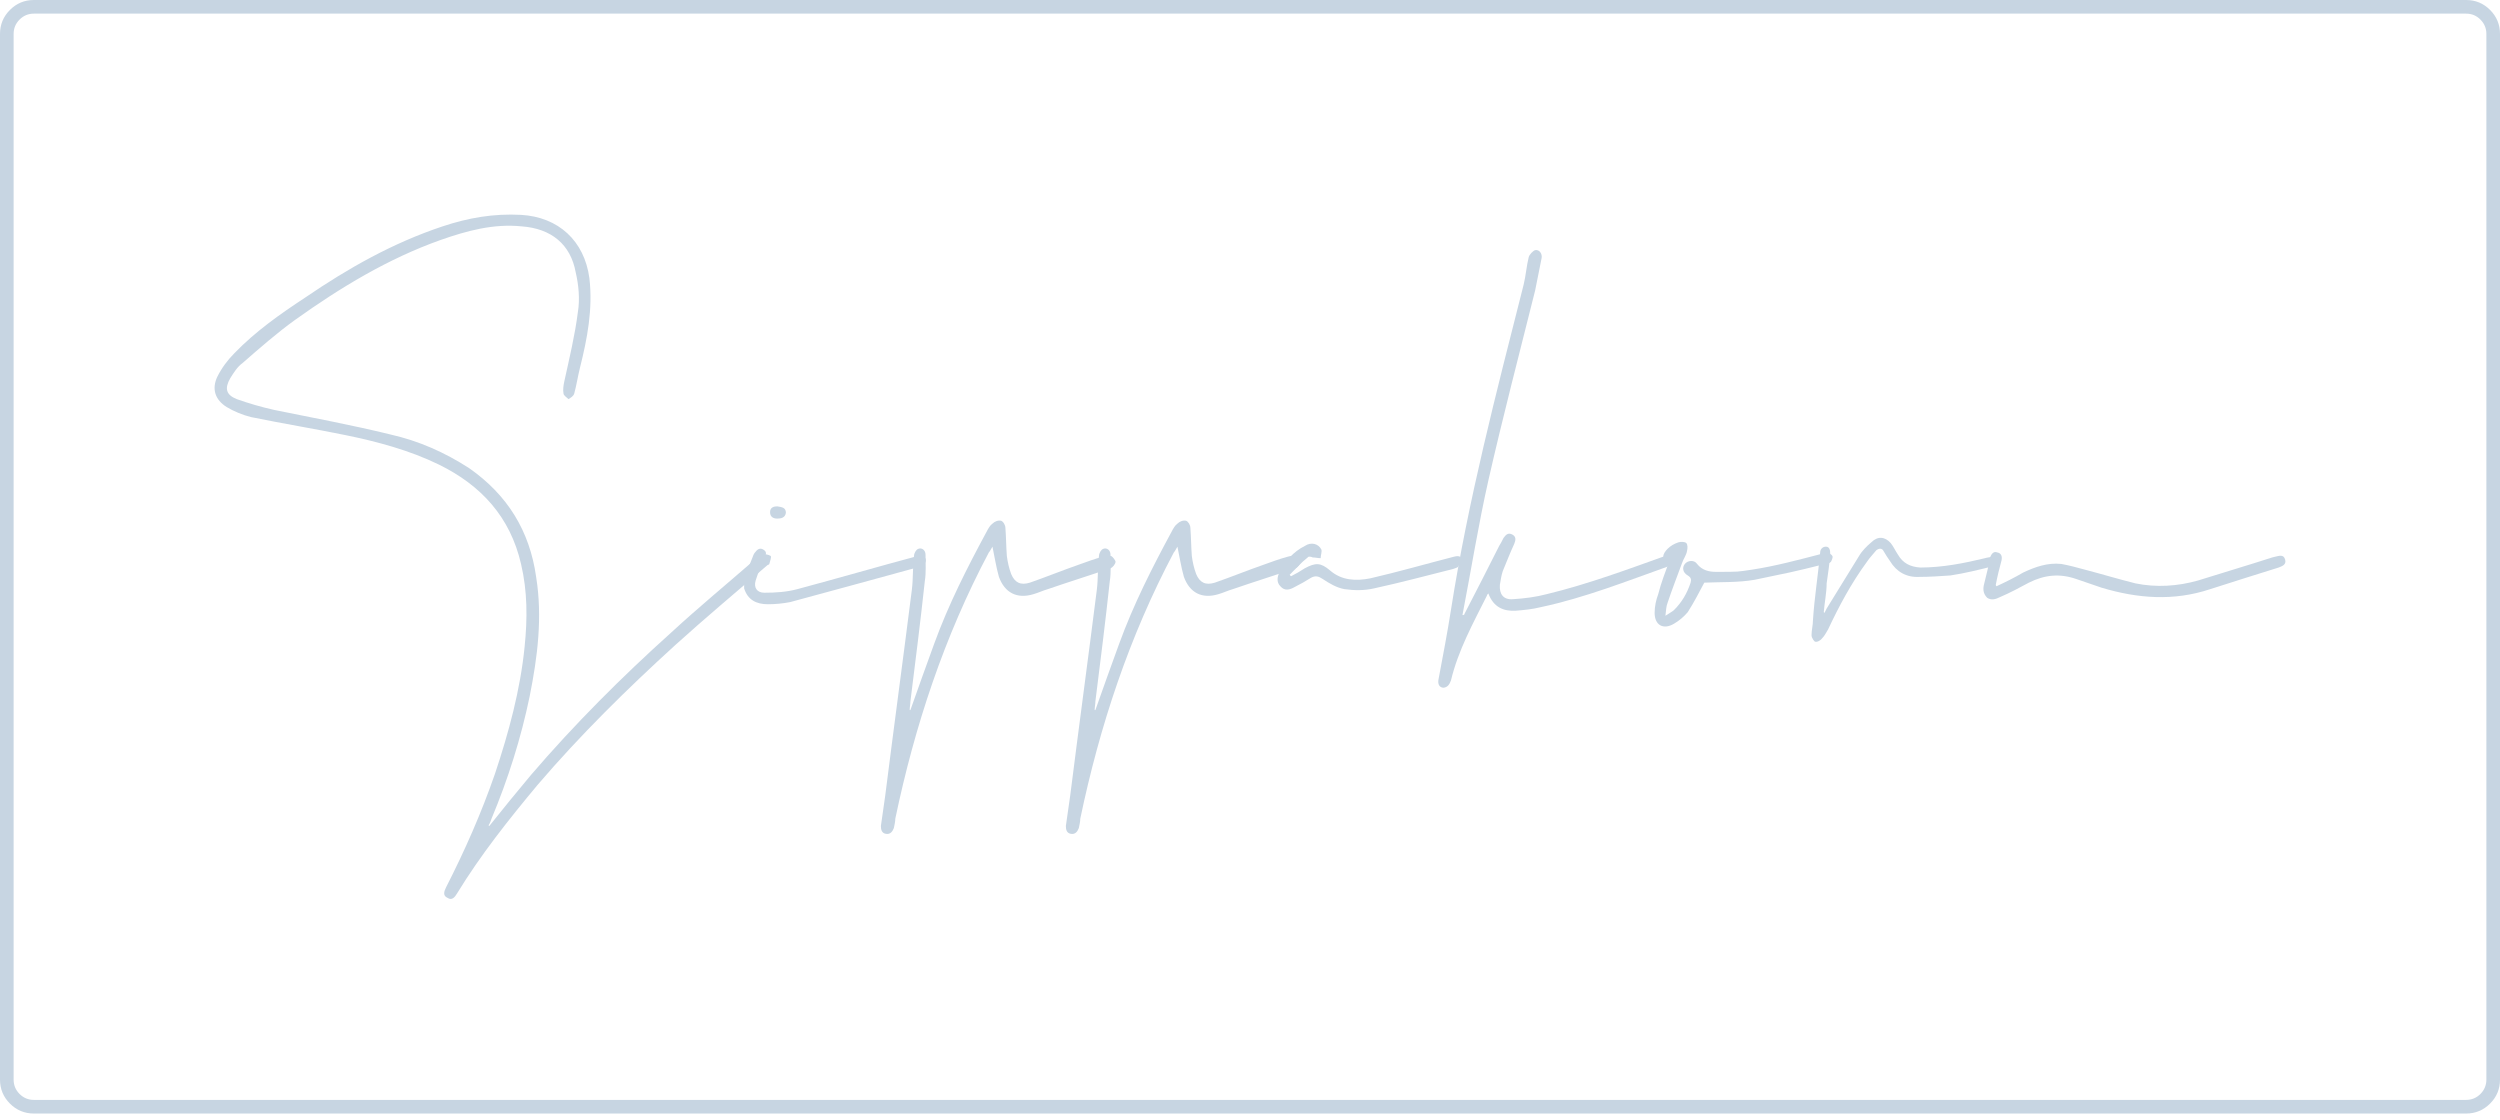
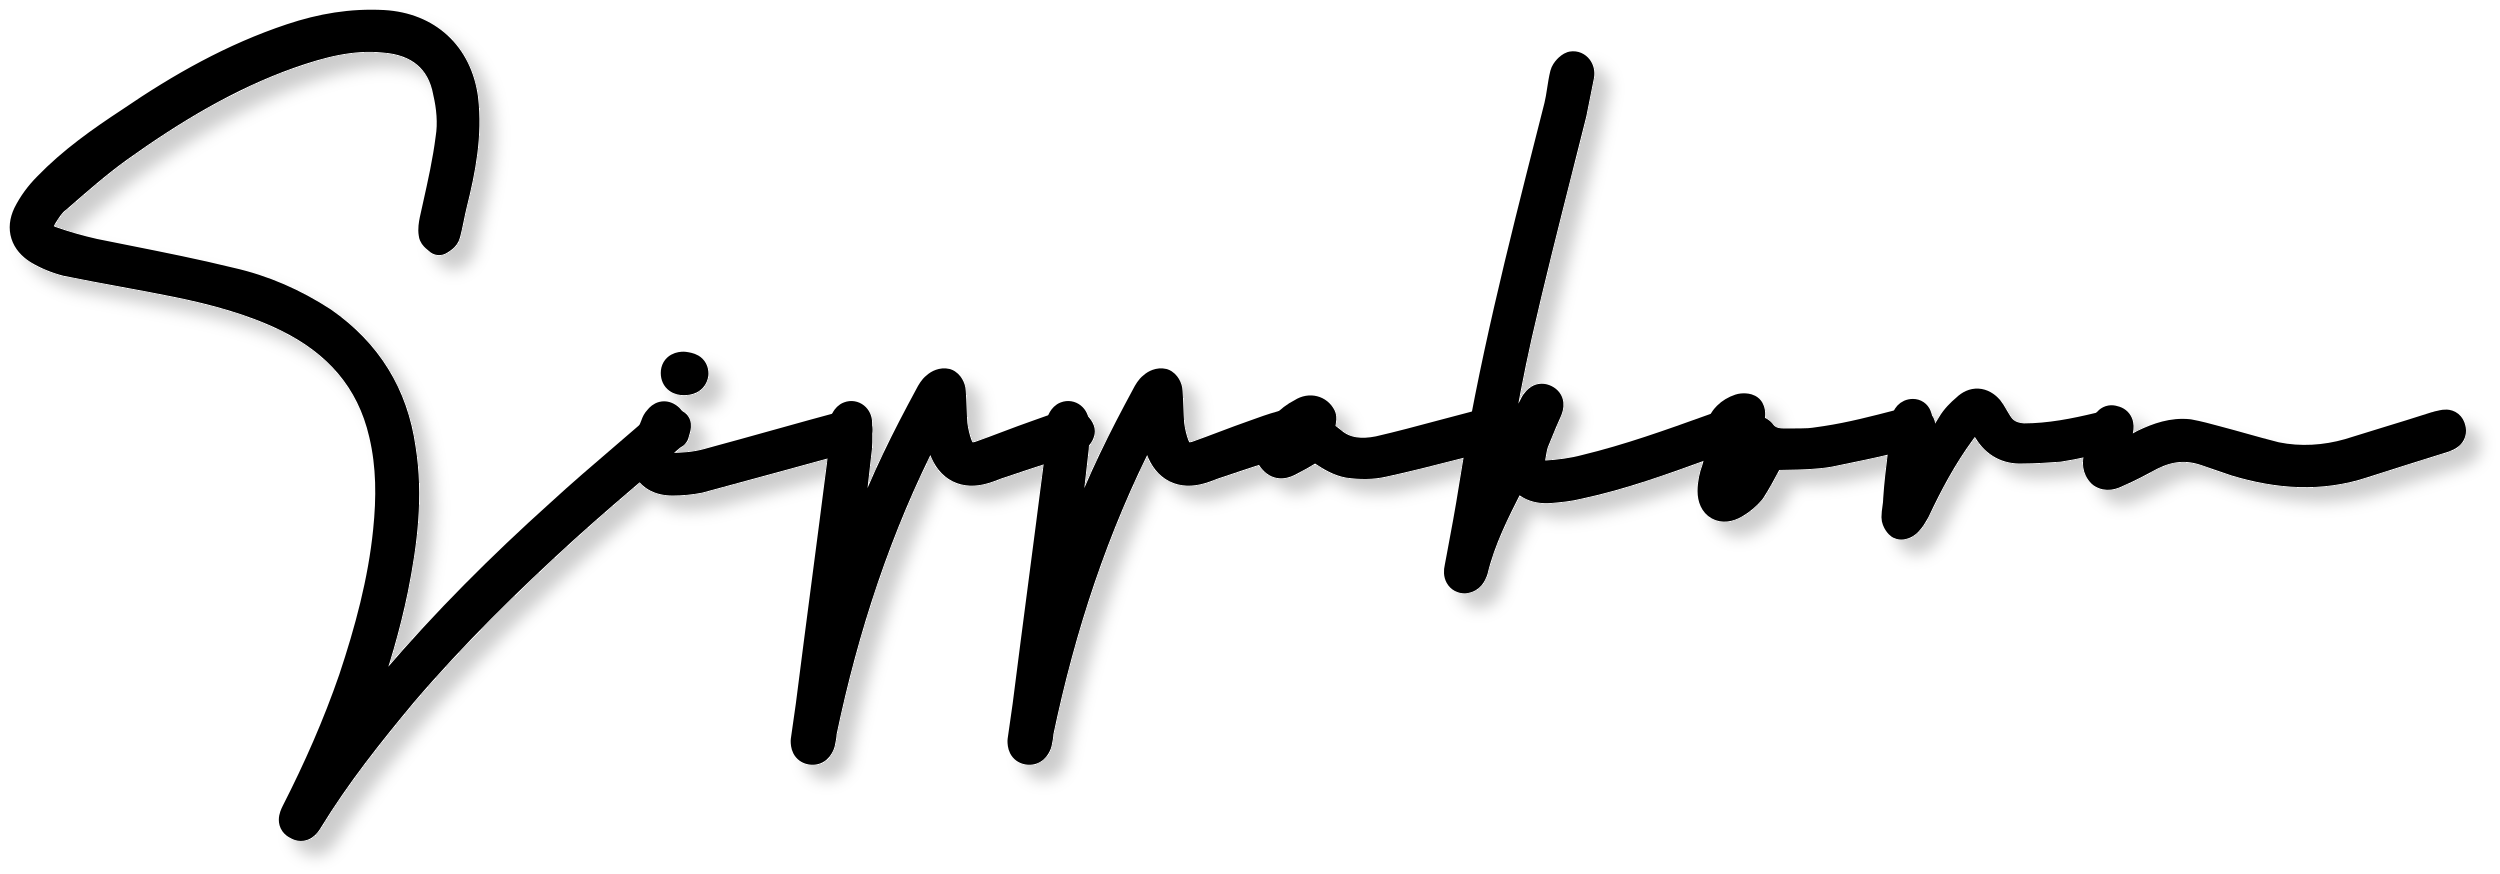
- <svg xmlns="http://www.w3.org/2000/svg" width="420" height="188" viewBox="0 0 420 188" fill="none">
-   <path d="M82.211 138.756C82.211 138.756 82.09 138.756 82.09 138.635C82.332 138.272 82.453 137.909 82.574 137.546C85.355 130.896 87.532 124.004 88.983 116.99C90.313 110.34 91.159 103.689 90.071 96.918C88.983 89.179 85.234 83.133 78.826 78.659C74.714 75.999 70.361 74.064 65.525 72.976C59.116 71.404 52.586 70.195 46.057 68.865C43.88 68.381 41.825 67.777 39.769 67.051C37.955 66.326 37.713 65.237 38.681 63.545C39.285 62.577 39.89 61.61 40.736 61.005C43.638 58.466 46.54 55.927 49.563 53.75C57.181 48.309 65.162 43.472 73.989 40.328C78.463 38.756 82.937 37.547 87.653 38.031C92.61 38.394 95.875 41.054 96.721 45.77C97.205 47.825 97.447 50.244 97.084 52.42C96.6 56.29 95.633 60.28 94.787 64.149C94.666 64.754 94.545 65.479 94.666 66.084C94.666 66.447 95.27 66.809 95.512 67.051C95.875 66.809 96.359 66.568 96.48 66.084C96.842 64.754 97.084 63.182 97.447 61.731C98.656 56.894 99.623 51.937 99.019 46.737C98.172 40.449 93.819 36.459 87.532 36.096C82.937 35.854 78.705 36.58 74.352 38.031C66.008 40.812 58.511 45.044 51.256 50.002C47.024 52.783 42.913 55.685 39.406 59.312C38.197 60.522 37.23 61.852 36.504 63.303C35.537 65.358 36.142 67.172 38.076 68.381C39.285 69.107 40.736 69.712 42.187 70.074C47.508 71.162 52.707 72.009 58.028 73.097C63.348 74.185 68.789 75.636 73.747 78.055C80.881 81.561 85.718 86.882 87.532 94.742C88.62 99.336 88.62 103.931 88.136 108.647C87.411 115.902 85.476 123.036 83.178 129.929C80.881 136.579 78.1 142.867 74.956 149.034C74.593 149.759 74.352 150.485 75.198 150.847C75.924 151.331 76.407 150.727 76.77 150.122C80.76 143.592 85.476 137.667 90.313 131.863C97.447 123.52 105.307 115.781 113.408 108.405C118.487 103.81 123.686 99.457 128.886 94.983C129.006 94.862 129.248 94.862 129.248 94.742C129.369 94.258 129.611 93.653 129.49 93.411C129.127 93.169 128.523 93.049 128.16 93.169C127.676 93.169 127.314 93.532 126.951 93.895C122.235 98.006 117.398 101.997 112.803 106.229C104.46 113.726 96.48 121.706 89.225 130.17C86.806 133.072 84.509 135.854 82.211 138.756Z" fill="#C7D5E2" />
-   <path d="M125.016 97.16C125.016 97.764 125.016 98.248 125.016 98.853C125.621 100.787 127.072 101.513 129.006 101.513C130.216 101.513 131.546 101.392 132.755 101.15C139.889 99.215 147.023 97.281 154.037 95.346C154.399 95.346 154.641 95.104 154.883 94.983C155.488 94.741 155.729 94.137 155.367 93.653C155.246 93.411 154.52 93.29 154.157 93.411C147.386 95.225 140.736 97.16 133.964 98.974C132.15 99.457 130.337 99.578 128.402 99.578C127.193 99.578 126.588 98.732 126.951 97.523C127.314 96.313 127.918 94.983 128.402 93.895C128.644 93.29 128.886 92.807 128.402 92.444C127.797 91.96 127.314 92.202 126.951 92.686C126.709 92.928 126.588 93.169 126.467 93.532C125.984 94.741 125.5 95.951 125.016 97.16ZM130.578 85.068C130.095 85.068 129.369 85.189 129.369 86.035C129.369 86.882 129.974 87.124 130.578 87.124C131.183 87.124 131.909 87.003 132.029 86.156C132.029 85.31 131.425 85.189 130.578 85.068Z" fill="#C7D5E2" />
-   <path d="M152.948 119.288H152.827C152.827 118.804 152.948 118.32 152.948 117.837C153.795 111.065 154.641 104.415 155.367 97.644C155.608 96.192 155.488 94.621 155.488 93.169C155.488 92.444 154.883 91.96 154.278 92.202C153.916 92.323 153.553 92.928 153.553 93.411C153.311 95.225 153.432 97.16 153.19 99.094C151.739 110.582 150.167 122.19 148.716 133.677C148.474 135.37 148.232 137.063 147.991 138.756C147.991 139.36 148.112 139.965 148.837 140.086C149.563 140.207 149.925 139.723 150.167 139.118C150.288 138.514 150.409 138.03 150.409 137.546C153.674 121.948 158.631 106.954 166.128 92.807C166.37 92.565 166.491 92.202 166.733 91.84C167.096 93.532 167.338 95.225 167.821 96.918C168.789 99.578 170.844 100.666 173.625 99.82C174.472 99.578 175.197 99.215 176.044 98.974C179.55 97.764 183.057 96.676 186.563 95.467C186.926 95.346 187.41 94.742 187.41 94.379C187.41 94.137 186.926 93.532 186.684 93.411C186.201 93.29 185.717 93.411 185.233 93.532C183.903 93.895 182.573 94.379 181.243 94.862C178.462 95.83 175.802 96.918 173.021 97.885C171.449 98.369 170.481 97.885 169.877 96.434C169.514 95.467 169.272 94.379 169.151 93.411C169.03 91.84 169.03 90.267 168.909 88.696C168.909 88.212 168.547 87.607 168.184 87.486C167.7 87.365 167.096 87.607 166.733 87.97C166.37 88.212 166.007 88.817 165.766 89.3C162.501 95.346 159.357 101.513 156.939 108.163C155.608 111.791 154.278 115.539 152.948 119.288Z" fill="#C7D5E2" />
-   <path d="M184.024 119.288H183.903C183.903 118.804 184.024 118.32 184.024 117.837C184.871 111.065 185.717 104.415 186.443 97.644C186.684 96.192 186.563 94.621 186.563 93.169C186.563 92.444 185.959 91.96 185.354 92.202C184.992 92.323 184.629 92.928 184.629 93.411C184.387 95.225 184.508 97.16 184.266 99.094C182.815 110.582 181.243 122.19 179.792 133.677C179.55 135.37 179.308 137.063 179.067 138.756C179.067 139.36 179.187 139.965 179.913 140.086C180.639 140.207 181.001 139.723 181.243 139.118C181.364 138.514 181.485 138.03 181.485 137.546C184.75 121.948 189.707 106.954 197.204 92.807C197.446 92.565 197.567 92.202 197.809 91.84C198.172 93.532 198.413 95.225 198.897 96.918C199.864 99.578 201.92 100.666 204.701 99.82C205.548 99.578 206.273 99.215 207.12 98.974C210.626 97.764 214.133 96.676 217.639 95.467C218.002 95.346 218.486 94.742 218.486 94.379C218.486 94.137 218.002 93.532 217.76 93.411C217.277 93.29 216.793 93.411 216.309 93.532C214.979 93.895 213.649 94.379 212.319 94.862C209.538 95.83 206.878 96.918 204.097 97.885C202.525 98.369 201.557 97.885 200.953 96.434C200.59 95.467 200.348 94.379 200.227 93.411C200.106 91.84 200.106 90.267 199.985 88.696C199.985 88.212 199.623 87.607 199.26 87.486C198.776 87.365 198.172 87.607 197.809 87.97C197.446 88.212 197.083 88.817 196.842 89.3C193.577 95.346 190.433 101.513 188.015 108.163C186.684 111.791 185.354 115.539 184.024 119.288Z" fill="#C7D5E2" />
-   <path d="M216.914 96.797C216.793 96.797 216.793 96.676 216.672 96.555C217.639 95.588 218.607 94.5 219.695 93.653C219.816 93.411 220.3 93.532 220.541 93.653C221.025 93.653 221.388 93.774 221.872 93.774C221.872 93.29 222.113 92.686 221.992 92.323C221.509 91.356 220.3 90.993 219.211 91.719C217.277 92.686 215.947 94.258 214.979 96.072C214.616 96.797 214.375 97.764 215.1 98.49C215.826 99.336 216.672 99.094 217.519 98.611C218.486 98.127 219.332 97.644 220.3 97.039C221.025 96.676 221.509 96.797 222.234 97.281C223.323 98.006 224.532 98.732 225.862 98.974C227.555 99.216 229.248 99.216 230.819 98.853C235.293 97.885 239.767 96.676 244.12 95.588C244.483 95.467 244.846 95.346 244.967 95.225C245.209 94.742 245.571 94.258 245.571 93.895C245.33 93.29 244.725 93.411 244.241 93.532C239.526 94.742 234.931 96.072 230.215 97.16C227.797 97.644 225.378 97.523 223.443 95.83C221.872 94.5 221.025 94.5 219.211 95.467C218.486 95.951 217.639 96.434 216.914 96.797Z" fill="#C7D5E2" />
-   <path d="M245.813 103.327H245.692C247.143 95.83 248.353 88.212 250.045 80.715C252.464 70.074 255.245 59.433 257.905 48.793C258.268 46.979 258.631 45.165 258.993 43.351C259.114 42.626 258.631 41.9 257.905 42.021C257.542 42.142 256.938 42.747 256.817 43.23C256.454 44.681 256.333 46.374 255.97 47.825C251.376 65.963 246.66 83.98 243.758 102.48C243.153 106.35 242.428 110.098 241.702 113.967C241.46 114.935 241.823 115.539 242.548 115.539C243.274 115.418 243.516 114.935 243.758 114.33C244.967 109.252 247.506 104.657 249.804 100.062C249.804 99.941 249.924 99.82 250.045 99.699C250.892 101.997 252.585 102.722 254.64 102.601C256.091 102.48 257.421 102.359 258.872 101.997C266.248 100.425 273.262 97.644 280.396 95.104C280.759 94.983 281.121 94.862 281.242 94.621C281.484 94.258 281.484 93.774 281.605 93.411C281.242 93.29 280.638 93.049 280.396 93.169C273.624 95.588 266.853 98.127 259.84 99.82C258.026 100.304 256.091 100.546 254.157 100.666C252.585 100.787 251.859 99.82 251.98 98.248C252.101 97.523 252.222 96.676 252.464 95.951C253.068 94.5 253.673 92.928 254.398 91.356C254.64 90.751 254.761 90.147 254.036 89.784C253.31 89.421 252.947 89.905 252.585 90.388C252.343 90.872 252.101 91.356 251.859 91.719C249.924 95.588 247.99 99.336 246.055 103.085C246.055 103.206 245.934 103.327 245.813 103.327Z" fill="#C7D5E2" />
-   <path d="M286.321 97.885C289.102 97.764 292.004 97.885 294.785 97.402C300.589 96.192 300.831 96.192 306.635 94.741C306.998 94.741 307.361 94.621 307.602 94.379C307.723 94.137 307.965 93.653 307.844 93.411C307.723 93.169 307.361 92.928 306.998 92.928C306.756 92.807 306.393 92.928 306.03 93.049C302.282 94.016 298.292 95.104 294.301 95.709C291.762 96.072 292.367 96.072 288.255 96.072C287.167 96.072 285.958 95.83 285.112 94.742C284.628 94.016 283.54 94.137 283.056 94.742C282.572 95.346 282.693 96.192 283.54 96.676C284.144 97.039 284.144 97.402 284.023 97.885C283.419 99.699 282.572 101.15 281.242 102.48C281 102.722 280.517 102.964 279.791 103.448C279.912 102.48 279.912 101.876 280.154 101.271C280.88 99.094 281.726 96.918 282.572 94.621C282.814 93.895 283.298 93.29 283.419 92.565C283.54 92.081 283.54 91.477 283.298 91.235C283.056 90.993 282.331 90.993 281.968 91.114C281.242 91.356 280.638 91.719 280.154 92.202C279.791 92.565 279.428 93.049 279.428 93.532C279.428 93.774 280.033 94.016 280.396 94.379C279.791 96.072 279.066 97.885 278.582 99.82C278.219 100.787 277.977 101.876 277.977 102.964C277.977 105.019 279.428 105.866 281.242 104.778C282.089 104.294 282.935 103.568 283.54 102.843C284.628 101.15 285.474 99.457 286.321 97.885Z" fill="#C7D5E2" />
-   <path d="M306.514 102.964C306.514 102.964 306.514 102.964 306.393 102.843C306.514 101.271 306.877 99.578 306.877 98.006C307.119 96.313 307.361 94.741 307.481 93.049C307.481 92.444 307.361 91.839 306.756 91.839C306.151 91.839 305.789 92.323 305.789 92.807C305.426 96.676 304.821 100.425 304.579 104.173C304.579 105.019 304.338 105.866 304.338 106.712C304.338 107.196 304.821 107.801 304.942 107.801C305.305 107.922 305.91 107.559 306.151 107.196C306.514 106.833 306.756 106.35 307.119 105.745C308.932 101.876 310.988 98.006 313.648 94.379C314.132 93.653 314.737 93.049 315.22 92.444C315.704 92.081 316.188 92.081 316.429 92.565C316.792 93.169 317.155 93.774 317.518 94.258C318.606 96.072 320.299 97.039 322.475 96.918C324.168 96.918 325.982 96.797 327.675 96.676C330.093 96.313 332.511 95.709 334.93 95.104C335.534 94.983 335.897 94.741 335.776 94.137C335.655 93.411 335.172 93.411 334.567 93.532C334.204 93.653 333.842 93.653 333.479 93.774C329.972 94.621 326.345 95.346 322.596 95.346C320.903 95.225 319.694 94.621 318.848 93.169C318.364 92.444 318.122 91.839 317.639 91.235C316.671 90.147 315.462 90.026 314.374 91.114C313.648 91.719 312.802 92.565 312.318 93.411C310.504 96.313 308.691 99.336 306.877 102.238C306.756 102.48 306.635 102.722 306.514 102.964Z" fill="#C7D5E2" />
-   <path d="M335.414 98.49C335.414 98.49 335.293 98.369 335.293 98.248C335.534 96.918 335.897 95.467 336.26 94.137C336.381 93.532 336.26 92.928 335.534 92.807C334.93 92.565 334.567 93.049 334.325 93.653C334.083 95.104 333.721 96.555 333.358 98.006C333.116 98.853 333.116 99.699 333.842 100.425C334.567 100.908 335.293 100.666 336.018 100.304C337.711 99.578 339.283 98.732 340.855 97.885C343.515 96.555 346.054 96.313 348.835 97.281C350.286 97.764 351.617 98.248 353.068 98.732C359.113 100.546 365.159 101.029 371.326 98.974C375.075 97.764 378.944 96.555 382.813 95.346C383.418 95.104 384.143 94.862 383.902 94.016C383.66 93.049 382.813 93.411 382.209 93.532C382.088 93.532 381.846 93.653 381.725 93.653C377.614 94.983 373.503 96.192 369.271 97.523C365.885 98.49 362.257 98.732 358.751 98.006C355.849 97.281 353.068 96.434 350.286 95.709C348.956 95.346 347.626 94.983 346.296 94.742C343.999 94.5 341.943 95.225 339.887 96.192C338.436 97.039 336.985 97.764 335.414 98.49Z" fill="#C7D5E2" />
-   <path fill-rule="evenodd" clip-rule="evenodd" d="M0 181.373C0 182.947 0.557 184.291 1.669 185.404C2.783 186.517 4.126 187.074 5.7 187.074H414.299C415.873 187.074 417.217 186.517 418.33 185.404C419.443 184.291 420 182.947 420 181.373V5.701C420 4.127 419.443 2.783 418.33 1.669C417.217 0.556 415.874 0 414.299 0H5.7C4.126 0 2.783 0.556 1.67 1.669C0.557 2.782 0 4.126 0 5.701V181.373ZM5.7 184.784C4.758 184.784 3.954 184.451 3.288 183.786C2.622 183.119 2.289 182.315 2.289 181.373V5.701C2.289 4.758 2.622 3.954 3.288 3.288C3.954 2.622 4.758 2.29 5.7 2.29H414.299C415.242 2.29 416.046 2.622 416.712 3.288C417.377 3.954 417.711 4.758 417.711 5.701V181.373C417.711 182.316 417.377 183.12 416.712 183.786C416.046 184.451 415.242 184.784 414.299 184.784H5.7Z" fill="#C7D5E2" />
+ <svg xmlns="http://www.w3.org/2000/svg" width="206" height="72" viewBox="0 0 206 72" fill="none">
+   <g filter="url(#filter0_d_30_38)">
+     <path d="M32.108 55.724C31.527 56.421 30.957 57.107 30.394 57.791C31.491 54.807 32.376 51.751 33.017 48.652L33.018 48.648C33.786 44.806 34.29 40.9 33.649 36.902C32.998 32.289 30.752 28.668 26.934 26.003C26.928 25.999 26.922 25.995 26.916 25.991C24.502 24.429 21.936 23.287 19.081 22.644C16.262 21.953 13.399 21.382 10.541 20.812C9.652 20.635 8.764 20.458 7.877 20.278C6.658 20.006 5.505 19.668 4.35 19.26C3.904 19.08 3.821 18.921 3.802 18.855C3.776 18.767 3.777 18.554 4.027 18.113C4.388 17.537 4.674 17.098 5.043 16.834C5.059 16.823 5.074 16.811 5.089 16.798C6.761 15.335 8.408 13.894 10.118 12.663C14.475 9.551 19.011 6.806 24.01 5.025C26.564 4.128 29.031 3.472 31.604 3.735L31.621 3.737C32.95 3.834 34.002 4.235 34.771 4.883C35.536 5.528 36.066 6.456 36.288 7.693C36.289 7.697 36.289 7.701 36.29 7.704C36.291 7.711 36.293 7.718 36.294 7.725C36.561 8.858 36.687 10.164 36.495 11.312C36.494 11.32 36.493 11.328 36.492 11.336C36.265 13.15 35.851 15.009 35.436 16.87C35.35 17.255 35.264 17.64 35.18 18.025L35.18 18.025L35.178 18.036C35.113 18.362 35.018 18.87 35.1 19.339C35.117 19.523 35.195 19.667 35.257 19.759C35.33 19.865 35.416 19.951 35.483 20.012C35.546 20.07 35.613 20.125 35.661 20.163L35.67 20.171C35.697 20.193 35.717 20.209 35.734 20.223C35.742 20.23 35.748 20.236 35.752 20.24L35.758 20.244C35.759 20.245 35.759 20.246 35.759 20.246C35.961 20.448 36.278 20.48 36.516 20.321C36.528 20.313 36.545 20.302 36.566 20.289C36.647 20.237 36.789 20.147 36.898 20.057C37.053 19.927 37.241 19.724 37.32 19.419C37.429 19.016 37.519 18.583 37.605 18.16C37.612 18.128 37.619 18.095 37.625 18.063C37.706 17.666 37.785 17.28 37.878 16.909C38.576 14.115 39.156 11.177 38.795 8.074L38.795 8.074L38.794 8.063C38.534 6.135 37.73 4.524 36.477 3.367C35.225 2.21 33.558 1.539 31.63 1.427L31.627 1.427C28.897 1.284 26.389 1.716 23.829 2.569C18.963 4.191 14.604 6.655 10.408 9.522C7.971 11.123 5.564 12.82 3.501 14.952C2.765 15.69 2.171 16.505 1.724 17.398L1.718 17.411C1.389 18.11 1.304 18.823 1.515 19.49C1.724 20.153 2.201 20.692 2.847 21.095L2.846 21.095L2.856 21.101C3.602 21.549 4.492 21.919 5.382 22.142C5.391 22.144 5.399 22.146 5.408 22.147C6.943 22.461 8.46 22.74 9.97 23.018L9.973 23.019C11.485 23.297 12.992 23.574 14.514 23.885C17.553 24.507 20.624 25.329 23.407 26.686C27.372 28.636 30.015 31.559 31.011 35.875L31.012 35.879C31.616 38.432 31.62 41 31.346 43.673L31.346 43.675C30.935 47.781 29.839 51.833 28.525 55.776C27.215 59.567 25.628 63.155 23.831 66.679L23.829 66.683C23.728 66.887 23.575 67.211 23.575 67.551C23.575 67.742 23.622 67.952 23.756 68.145C23.877 68.318 24.041 68.44 24.219 68.524C24.387 68.626 24.578 68.693 24.785 68.695C25.014 68.698 25.209 68.623 25.361 68.524C25.635 68.347 25.817 68.063 25.922 67.888C28.191 64.176 30.877 60.799 33.653 57.468C37.731 52.698 42.229 48.269 46.875 44.039C49.03 42.09 51.22 40.218 53.428 38.332C54.191 37.68 54.956 37.026 55.722 36.367L55.725 36.366C55.749 36.356 55.837 36.322 55.921 36.257C55.971 36.218 56.037 36.157 56.09 36.064C56.127 36.001 56.153 35.931 56.167 35.858C56.179 35.81 56.195 35.756 56.214 35.692L56.215 35.687C56.236 35.617 56.261 35.533 56.281 35.451C56.302 35.37 56.324 35.267 56.332 35.161C56.339 35.069 56.344 34.889 56.253 34.707C56.207 34.614 56.136 34.534 56.049 34.476C55.865 34.353 55.646 34.276 55.445 34.238C55.278 34.207 55.066 34.192 54.858 34.24C54.602 34.261 54.394 34.365 54.237 34.474C54.079 34.583 53.942 34.719 53.847 34.815C52.957 35.59 52.056 36.362 51.152 37.136C49.325 38.7 47.488 40.272 45.72 41.9C40.909 46.223 36.303 50.829 32.113 55.717L32.113 55.717L32.108 55.724ZM31.596 2.026L31.596 2.026L31.596 2.026Z" fill="black" stroke="black" stroke-width="1.2" stroke-linejoin="round" />
+     <path d="M52.587 36.908C52.559 36.979 52.545 37.054 52.545 37.13V37.133V37.135V37.137V37.139V37.141V37.143V37.145V37.147V37.149V37.151V37.153V37.155V37.157V37.159V37.161V37.163V37.165V37.167V37.169V37.171V37.173V37.175V37.177V37.179V37.181V37.183V37.185V37.187V37.189V37.191V37.193V37.195V37.197V37.199V37.201V37.203V37.205V37.207V37.209V37.211V37.213V37.215V37.217V37.219V37.221V37.223V37.225V37.227V37.228V37.23V37.233V37.234V37.236V37.238V37.24V37.242V37.244V37.246V37.248V37.25V37.252V37.254V37.256V37.258V37.26V37.262V37.264V37.266V37.268V37.27V37.272V37.273V37.275V37.277V37.279V37.281V37.283V37.285V37.287V37.289V37.291V37.293V37.295V37.297V37.298V37.3V37.302V37.304V37.306V37.308V37.31V37.312V37.314V37.316V37.318V37.32V37.322V37.323V37.325V37.327V37.329V37.331V37.333V37.335V37.337V37.339V37.341V37.343V37.344V37.346V37.348V37.35V37.352V37.354V37.356V37.358V37.36V37.361V37.363V37.365V37.367V37.369V37.371V37.373V37.375V37.377V37.379V37.38V37.382V37.384V37.386V37.388V37.39V37.392V37.394V37.395V37.397V37.399V37.401V37.403V37.405V37.407V37.408V37.41V37.412V37.414V37.416V37.418V37.42V37.422V37.423V37.425V37.427V37.429V37.431V37.433V37.435V37.437V37.438V37.44V37.442V37.444V37.446V37.448V37.45V37.451V37.453V37.455V37.457V37.459V37.461V37.462V37.464V37.466V37.468V37.47V37.472V37.474V37.475V37.477V37.479V37.481V37.483V37.485V37.487V37.489V37.49V37.492V37.494V37.496V37.498V37.499V37.501V37.503V37.505V37.507V37.509V37.511V37.513V37.514V37.516V37.518V37.52V37.522V37.523V37.525V37.527V37.529V37.531V37.533V37.535V37.536V37.538V37.54V37.542V37.544V37.546V37.547V37.549V37.551V37.553V37.555V37.557V37.558V37.56V37.562V37.564V37.566V37.568V37.569V37.571V37.573V37.575V37.577V37.579V37.581V37.582V37.584V37.586V37.588V37.59V37.592V37.593V37.595V37.597V37.599V37.601V37.602V37.604V37.606V37.608V37.61V37.612V37.614V37.615V37.617V37.619V37.621V37.623V37.624V37.626V37.628V37.63V37.632V37.634V37.636V37.637V37.639V37.641V37.643V37.645V37.647V37.648V37.65V37.652V37.654V37.656V37.657V37.659V37.661V37.663V37.665V37.667V37.669V37.67V37.672V37.674V37.676V37.678V37.679V37.681V37.683V37.685V37.687V37.689V37.691V37.692V37.694V37.696V37.698V37.7V37.702V37.703V37.705V37.707V37.709V37.711V37.713V37.714V37.716V37.718V37.72V37.722V37.724V37.725V37.727V37.729V37.731V37.733V37.735V37.736V37.738V37.74V37.742V37.744V37.746V37.748V37.749V37.751V37.753V37.755V37.757V37.759V37.761V37.762V37.764V37.766V37.768V37.77V37.772V37.774V37.775V37.777V37.779V37.781V37.783V37.785V37.787V37.788V37.79V37.792V37.794V37.796V37.798V37.8V37.801V37.803V37.805V37.807V37.809V37.811V37.813V37.815V37.816V37.818V37.82V37.822V37.824V37.826V37.828V37.83V37.831V37.833V37.835V37.837V37.839V37.841V37.843V37.844V37.846V37.848V37.85V37.852V37.854V37.856V37.858V37.86V37.861V37.863V37.865V37.867V37.869V37.871V37.873V37.875V37.877V37.879V37.88V37.882V37.884V37.886V37.888V37.89V37.892V37.894V37.895V37.898V37.899V37.901V37.903V37.905V37.907V37.909V37.911V37.913V37.915V37.916V37.919V37.92V37.922V37.924V37.926V37.928V37.93V37.932V37.934V37.936V37.938V37.94V37.941V37.943V37.945V37.947V37.949V37.951V37.953V37.955V37.957V37.959V37.961V37.963V37.965V37.967V37.969V37.971V37.972V37.974V37.976V37.978V37.98V37.982V37.984V37.986V37.988V37.99V37.992V37.994V37.996V37.998V38V38.002V38.004V38.006V38.008V38.01V38.012V38.014V38.016V38.017V38.02V38.022V38.023V38.025V38.027V38.029V38.031V38.033V38.035V38.037V38.039V38.041V38.043V38.045V38.047V38.049V38.051V38.053V38.055V38.057V38.059V38.061V38.063V38.065V38.067V38.069V38.071V38.073V38.075V38.077V38.079V38.081V38.083V38.086V38.087V38.09V38.092V38.094V38.096V38.098V38.1V38.102V38.104C52.545 38.164 52.554 38.225 52.572 38.283C52.783 38.957 53.159 39.466 53.688 39.795C54.205 40.116 54.813 40.233 55.438 40.233C56.17 40.233 56.974 40.16 57.711 40.013C57.724 40.01 57.737 40.007 57.751 40.004C61.831 38.897 65.912 37.79 69.925 36.683C70.124 36.665 70.281 36.594 70.388 36.534C70.441 36.505 70.49 36.474 70.521 36.454C70.525 36.452 70.528 36.449 70.531 36.447C70.549 36.436 70.56 36.429 70.57 36.423C70.571 36.423 70.572 36.422 70.573 36.422C70.863 36.296 71.108 36.068 71.224 35.76C71.344 35.438 71.301 35.081 71.096 34.787C70.987 34.612 70.826 34.523 70.743 34.483C70.631 34.43 70.512 34.397 70.408 34.377C70.221 34.342 69.962 34.328 69.729 34.4C67.784 34.921 65.857 35.459 63.933 35.996L63.931 35.996C62.002 36.535 60.076 37.073 58.133 37.594C57.163 37.852 56.18 37.921 55.091 37.921C54.882 37.921 54.831 37.853 54.825 37.844C54.815 37.83 54.763 37.74 54.831 37.511C55.015 36.901 55.316 36.224 55.587 35.614C55.605 35.575 55.622 35.536 55.639 35.497C55.642 35.49 55.645 35.483 55.648 35.477C55.654 35.461 55.662 35.442 55.67 35.422C55.726 35.286 55.817 35.066 55.843 34.859C55.86 34.719 55.856 34.548 55.786 34.37C55.716 34.192 55.598 34.052 55.459 33.946C55.181 33.726 54.84 33.608 54.476 33.698C54.165 33.776 53.945 33.983 53.803 34.165C53.599 34.379 53.496 34.599 53.415 34.838L52.587 36.908ZM56.427 29.585C56.399 29.581 56.371 29.579 56.342 29.579C56.174 29.579 55.873 29.596 55.596 29.752C55.448 29.835 55.303 29.961 55.197 30.142C55.093 30.323 55.047 30.526 55.047 30.735C55.047 31.14 55.202 31.489 55.51 31.714C55.784 31.916 56.104 31.961 56.342 31.961C56.538 31.961 56.846 31.945 57.132 31.802C57.462 31.637 57.707 31.33 57.77 30.89C57.774 30.862 57.776 30.833 57.776 30.805C57.776 30.613 57.742 30.415 57.645 30.231C57.545 30.042 57.401 29.909 57.246 29.818C56.984 29.665 56.66 29.618 56.445 29.588C56.439 29.587 56.433 29.586 56.427 29.585Z" fill="black" stroke="black" stroke-width="1.2" stroke-linejoin="round" />
+     <path d="M68.341 60.415C70.142 51.834 72.836 43.584 76.852 35.785C76.944 36.241 77.046 36.704 77.175 37.156C77.179 37.17 77.184 37.183 77.188 37.197C77.504 38.063 78.023 38.743 78.758 39.117C79.493 39.49 80.353 39.51 81.259 39.235C81.526 39.159 81.771 39.064 81.99 38.98L81.999 38.977C82.229 38.888 82.43 38.811 82.644 38.75C82.654 38.747 82.665 38.744 82.675 38.74C83.678 38.395 84.681 38.066 85.69 37.736L85.692 37.735C86.698 37.405 87.708 37.074 88.72 36.726C88.986 36.636 89.196 36.425 89.32 36.267C89.391 36.177 89.459 36.073 89.511 35.961C89.559 35.857 89.614 35.705 89.614 35.532C89.614 35.34 89.533 35.181 89.498 35.115C89.45 35.024 89.39 34.937 89.333 34.862C89.274 34.786 89.208 34.71 89.139 34.643C89.081 34.586 88.984 34.499 88.865 34.439C88.826 34.419 88.784 34.404 88.742 34.394C88.315 34.287 87.907 34.39 87.654 34.454C87.641 34.457 87.629 34.46 87.617 34.463L87.617 34.463L87.604 34.466C86.816 34.681 86.032 34.966 85.275 35.242L85.267 35.245C84.462 35.525 83.675 35.822 82.896 36.116L82.893 36.117C82.113 36.412 81.342 36.703 80.555 36.977C80.189 37.088 79.994 37.056 79.885 37.005C79.775 36.953 79.633 36.826 79.492 36.492C79.306 35.995 79.179 35.426 79.114 34.915C79.081 34.481 79.064 34.046 79.047 33.597L79.047 33.592C79.03 33.15 79.012 32.694 78.978 32.238C78.972 31.974 78.877 31.722 78.762 31.53C78.653 31.348 78.453 31.101 78.151 31C78.136 30.995 78.121 30.991 78.106 30.987C77.823 30.917 77.543 30.959 77.318 31.038C77.108 31.113 76.907 31.232 76.743 31.384C76.566 31.516 76.427 31.694 76.328 31.838C76.214 32.004 76.115 32.183 76.038 32.335C74.16 35.814 72.337 39.388 70.932 43.251C70.727 43.812 70.521 44.379 70.315 44.949C70.622 42.468 70.919 39.993 71.187 37.489C71.299 36.806 71.284 36.064 71.27 35.411C71.266 35.21 71.262 35.017 71.262 34.837C71.262 34.461 71.103 34.109 70.82 33.882C70.533 33.652 70.138 33.572 69.759 33.718C69.467 33.822 69.273 34.062 69.166 34.241C69.053 34.428 68.961 34.672 68.951 34.929C68.88 35.473 68.863 36.028 68.846 36.557L68.846 36.564C68.828 37.116 68.811 37.644 68.746 38.168C68.329 41.468 67.895 44.786 67.46 48.105L67.46 48.106C67.026 51.423 66.592 54.742 66.174 58.044L65.758 60.958C65.754 60.986 65.752 61.015 65.752 61.043C65.752 61.238 65.768 61.529 65.902 61.798C66.059 62.111 66.345 62.334 66.74 62.4C67.117 62.462 67.454 62.366 67.716 62.142C67.948 61.943 68.079 61.679 68.16 61.474C68.174 61.441 68.184 61.405 68.192 61.369C68.201 61.321 68.212 61.27 68.223 61.219C68.275 60.97 68.333 60.691 68.341 60.415Z" fill="black" stroke="black" stroke-width="1.2" stroke-linejoin="round" />
+     <path d="M86.206 60.415C88.007 51.834 90.701 43.584 94.717 35.785C94.809 36.241 94.911 36.704 95.04 37.156C95.044 37.17 95.049 37.183 95.053 37.197C95.369 38.063 95.888 38.743 96.623 39.117C97.358 39.49 98.218 39.51 99.124 39.235C99.391 39.159 99.636 39.064 99.855 38.98L99.864 38.977C100.094 38.888 100.295 38.811 100.509 38.75C100.519 38.747 100.53 38.744 100.54 38.74C101.543 38.395 102.546 38.066 103.555 37.736L103.557 37.735C104.562 37.405 105.573 37.074 106.584 36.726C106.851 36.636 107.061 36.425 107.185 36.267C107.256 36.177 107.324 36.073 107.376 35.961C107.424 35.857 107.478 35.705 107.478 35.532C107.478 35.34 107.398 35.181 107.363 35.115C107.315 35.024 107.255 34.937 107.198 34.862C107.139 34.786 107.073 34.71 107.004 34.643C106.946 34.586 106.849 34.499 106.73 34.439C106.69 34.419 106.649 34.404 106.607 34.394C106.18 34.287 105.772 34.39 105.519 34.454C105.506 34.457 105.494 34.46 105.482 34.463L105.482 34.463L105.469 34.466C104.681 34.681 103.897 34.966 103.14 35.242L103.132 35.245C102.327 35.525 101.54 35.822 100.761 36.116L100.758 36.117C99.978 36.412 99.207 36.703 98.42 36.977C98.054 37.088 97.859 37.056 97.75 37.005C97.64 36.953 97.498 36.826 97.357 36.492C97.171 35.995 97.044 35.426 96.979 34.915C96.946 34.481 96.929 34.046 96.912 33.597L96.912 33.592C96.895 33.15 96.877 32.694 96.843 32.238C96.837 31.974 96.742 31.722 96.627 31.53C96.517 31.348 96.317 31.101 96.016 31C96.001 30.995 95.986 30.991 95.971 30.987C95.688 30.917 95.408 30.959 95.183 31.038C94.972 31.113 94.772 31.232 94.608 31.384C94.431 31.516 94.292 31.694 94.193 31.838C94.079 32.004 93.98 32.183 93.903 32.335C92.025 35.814 90.202 39.388 88.797 43.251C88.591 43.812 88.386 44.379 88.18 44.949C88.487 42.468 88.784 39.993 89.052 37.489C89.164 36.806 89.148 36.064 89.135 35.411C89.131 35.21 89.127 35.017 89.127 34.837C89.127 34.461 88.968 34.109 88.684 33.882C88.398 33.652 88.003 33.572 87.624 33.718C87.332 33.822 87.138 34.062 87.031 34.241C86.918 34.428 86.826 34.672 86.816 34.929C86.745 35.473 86.728 36.028 86.711 36.557L86.711 36.564C86.693 37.116 86.676 37.644 86.611 38.168C86.194 41.468 85.76 44.786 85.325 48.105L85.325 48.106C84.891 51.423 84.457 54.742 84.04 58.044L83.623 60.958C83.619 60.986 83.617 61.015 83.617 61.043C83.617 61.238 83.633 61.529 83.767 61.798C83.924 62.111 84.21 62.334 84.605 62.4C84.982 62.462 85.319 62.366 85.581 62.142C85.812 61.943 85.944 61.679 86.025 61.474C86.039 61.441 86.049 61.405 86.057 61.369C86.066 61.321 86.077 61.27 86.088 61.219C86.14 60.97 86.198 60.691 86.206 60.415Z" fill="black" stroke="black" stroke-width="1.2" stroke-linejoin="round" />
+     <path d="M110.116 35.908C109.874 35.703 109.635 35.527 109.386 35.398C109.411 35.331 109.425 35.259 109.425 35.184C109.425 35.13 109.435 35.072 109.456 34.961C109.462 34.928 109.469 34.889 109.476 34.845C109.49 34.767 109.507 34.664 109.512 34.559C109.517 34.456 109.514 34.312 109.463 34.16C109.455 34.133 109.444 34.107 109.431 34.082C108.985 33.19 107.893 32.907 106.996 33.482C105.758 34.11 104.924 35.115 104.333 36.222L104.326 36.237C104.101 36.685 103.795 37.588 104.491 38.303C104.807 38.663 105.199 38.832 105.623 38.816C106 38.802 106.342 38.643 106.605 38.494C107.166 38.213 107.659 37.932 108.212 37.587C108.327 37.532 108.37 37.539 108.388 37.541C108.429 37.547 108.513 37.575 108.7 37.699L109.008 37.238L108.7 37.699C109.33 38.119 110.114 38.6 111.011 38.764C111.019 38.765 111.026 38.766 111.034 38.767C112.058 38.913 113.107 38.918 114.1 38.689C115.984 38.282 117.874 37.799 119.724 37.326C120.409 37.151 121.089 36.977 121.761 36.809C121.776 36.805 121.79 36.801 121.805 36.796L121.814 36.793C121.912 36.761 122.03 36.721 122.133 36.68C122.188 36.658 122.249 36.632 122.308 36.6C122.361 36.572 122.447 36.522 122.526 36.443C122.572 36.397 122.61 36.344 122.638 36.287C122.665 36.233 122.697 36.176 122.736 36.108C122.741 36.099 122.747 36.088 122.754 36.077C122.786 36.021 122.823 35.955 122.857 35.892C122.924 35.766 123.049 35.524 123.049 35.254C123.049 35.177 123.035 35.102 123.006 35.031C122.936 34.854 122.823 34.697 122.664 34.58C122.508 34.466 122.34 34.416 122.194 34.398C121.932 34.365 121.674 34.429 121.545 34.462L121.539 34.463L121.536 34.464C120.55 34.717 119.58 34.977 118.617 35.235C116.91 35.693 115.222 36.145 113.495 36.544C112.191 36.803 111.031 36.708 110.124 35.914L110.124 35.914L110.116 35.908Z" fill="black" stroke="black" stroke-width="1.2" stroke-linejoin="round" />
+     <path d="M124.882 40.132C124.933 40.031 124.984 39.931 125.035 39.83C125.249 40.09 125.499 40.302 125.782 40.465C126.366 40.803 127.031 40.897 127.698 40.858L127.713 40.856C128.543 40.787 129.348 40.715 130.231 40.496C133.767 39.741 137.165 38.508 140.53 37.286C141.243 37.027 141.954 36.769 142.665 36.516L142.673 36.513C142.767 36.482 142.907 36.435 143.033 36.373C143.152 36.313 143.348 36.197 143.473 35.977C143.594 35.783 143.644 35.582 143.673 35.449C143.689 35.373 143.699 35.322 143.706 35.284C143.716 35.231 143.721 35.202 143.734 35.165C143.838 34.851 143.668 34.511 143.354 34.406C143.338 34.401 143.316 34.393 143.29 34.384C143.201 34.353 143.065 34.306 142.945 34.274C142.864 34.252 142.761 34.229 142.654 34.221C142.57 34.214 142.412 34.21 142.247 34.279C141.806 34.436 141.366 34.594 140.926 34.752C137.475 35.992 134.047 37.223 130.511 38.077L130.497 38.08C129.507 38.344 128.437 38.479 127.347 38.548L127.347 38.547L127.339 38.548C127.018 38.573 126.899 38.483 126.85 38.426C126.785 38.351 126.707 38.176 126.73 37.827C126.737 37.782 126.745 37.738 126.752 37.694C126.814 37.317 126.873 36.957 126.974 36.645C127.076 36.401 127.176 36.156 127.276 35.909C127.525 35.296 127.778 34.674 128.069 34.045C128.073 34.036 128.077 34.026 128.081 34.017C128.154 33.834 128.26 33.54 128.224 33.224C128.182 32.839 127.95 32.536 127.584 32.353L127.315 32.89L127.584 32.353C127.414 32.269 127.228 32.215 127.03 32.218C126.829 32.22 126.654 32.281 126.511 32.367C126.276 32.508 126.108 32.734 126.019 32.854C126.012 32.863 126.007 32.87 126.001 32.878C125.98 32.907 125.961 32.937 125.944 32.969C125.8 33.258 125.679 33.499 125.565 33.67C125.551 33.69 125.539 33.712 125.527 33.734C124.945 34.898 124.363 36.043 123.781 37.18C123.833 36.891 123.886 36.602 123.938 36.313C124.454 33.469 124.97 30.63 125.607 27.809C126.647 23.229 127.805 18.651 128.964 14.066C129.351 12.535 129.739 11.004 130.122 9.471C130.124 9.461 130.126 9.452 130.128 9.443L130.441 7.879L130.754 6.315C130.755 6.308 130.756 6.302 130.757 6.296C130.817 5.934 130.732 5.556 130.512 5.268C130.28 4.965 129.894 4.765 129.441 4.841C129.41 4.846 129.38 4.853 129.35 4.863C129.105 4.945 128.883 5.135 128.736 5.292C128.584 5.455 128.402 5.701 128.332 5.982L128.914 6.128L128.332 5.982C128.221 6.426 128.148 6.901 128.08 7.343L128.078 7.357C128.007 7.814 127.942 8.238 127.846 8.623C127.654 9.381 127.461 10.139 127.269 10.897C124.816 20.554 122.366 30.204 120.814 40.096L120.814 40.096C120.515 42.006 120.166 43.864 119.807 45.771C119.751 46.068 119.694 46.366 119.638 46.666C119.553 47.021 119.55 47.412 119.735 47.745C119.943 48.119 120.318 48.297 120.712 48.297C120.745 48.297 120.778 48.294 120.81 48.288C121.154 48.231 121.421 48.075 121.619 47.844C121.795 47.638 121.895 47.396 121.964 47.224C121.975 47.197 121.984 47.169 121.99 47.14C122.575 44.684 123.717 42.431 124.882 40.132Z" fill="black" stroke="black" stroke-width="1.2" stroke-linejoin="round" />
+     <path d="M145.664 35.385C145.427 35.044 145.073 34.886 144.733 34.858C144.758 34.78 144.779 34.697 144.795 34.612C144.838 34.428 144.862 34.218 144.849 34.017C144.838 33.837 144.79 33.529 144.562 33.3C144.428 33.166 144.27 33.103 144.16 33.07C144.042 33.035 143.923 33.019 143.816 33.013C143.613 33.001 143.377 33.021 143.183 33.086L143.183 33.086C142.688 33.251 142.257 33.505 141.906 33.856C141.781 33.981 141.641 34.141 141.529 34.328C141.419 34.512 141.313 34.759 141.313 35.045C141.313 35.329 141.484 35.512 141.546 35.575C141.617 35.645 141.697 35.704 141.754 35.744C141.731 35.807 141.708 35.871 141.684 35.935C141.396 36.72 141.08 37.582 140.853 38.482C140.631 39.083 140.479 39.768 140.479 40.467C140.479 41.184 140.736 41.853 141.332 42.189C141.925 42.524 142.633 42.401 143.259 42.028C143.809 41.712 144.348 41.249 144.737 40.782C144.753 40.763 144.768 40.743 144.781 40.722C145.291 39.929 145.714 39.131 146.105 38.394C146.151 38.306 146.197 38.22 146.242 38.134C146.563 38.124 146.892 38.118 147.228 38.112C148.406 38.09 149.655 38.068 150.844 37.861C150.851 37.86 150.857 37.858 150.864 37.857C151.415 37.742 151.879 37.646 152.285 37.562C154.321 37.142 154.895 37.023 157.637 36.338C157.943 36.321 158.28 36.21 158.534 35.956C158.58 35.91 158.617 35.858 158.646 35.8L158.65 35.793C158.684 35.725 158.752 35.589 158.801 35.443C158.826 35.367 158.854 35.267 158.864 35.156C158.873 35.051 158.872 34.881 158.785 34.707L158.271 34.964L158.785 34.707C158.686 34.509 158.522 34.363 158.366 34.27C158.234 34.191 158.07 34.126 157.886 34.105C157.693 34.049 157.514 34.07 157.403 34.09C157.267 34.115 157.13 34.16 157.036 34.191C156.811 34.249 156.585 34.308 156.358 34.367C154.406 34.874 152.39 35.398 150.376 35.703C150.176 35.731 150.013 35.755 149.874 35.776C149.488 35.833 149.289 35.863 149.024 35.88C148.659 35.905 148.181 35.905 146.988 35.905C146.446 35.905 145.984 35.786 145.664 35.385ZM143.777 37.239C143.838 37.286 143.903 37.33 143.972 37.37C143.974 37.371 143.977 37.373 143.979 37.374C143.979 37.376 143.978 37.379 143.978 37.381C143.754 38.045 143.473 38.608 143.092 39.119C143.308 38.499 143.539 37.877 143.777 37.239Z" fill="black" stroke="black" stroke-width="1.2" stroke-linejoin="round" />
+     <path d="M158.745 37.2C158.591 37.45 158.438 37.701 158.285 37.951C158.289 37.854 158.292 37.757 158.292 37.661C158.306 37.567 158.319 37.473 158.333 37.379C158.455 36.529 158.575 35.697 158.639 34.81C158.64 34.796 158.64 34.781 158.64 34.767C158.64 34.575 158.625 34.29 158.506 34.035C158.442 33.898 158.338 33.749 158.174 33.637C158.006 33.522 157.815 33.472 157.623 33.472C156.911 33.472 156.484 34.045 156.467 34.594C156.385 35.47 156.277 36.361 156.169 37.255C156.012 38.553 155.855 39.856 155.773 41.124C155.772 41.137 155.772 41.149 155.772 41.162C155.772 41.356 155.744 41.557 155.708 41.807L155.706 41.824C155.673 42.057 155.633 42.336 155.633 42.622C155.633 42.932 155.774 43.206 155.876 43.364C155.933 43.452 155.998 43.537 156.066 43.607C156.099 43.641 156.145 43.684 156.2 43.723C156.201 43.723 156.201 43.724 156.202 43.724C156.225 43.74 156.31 43.801 156.436 43.831C156.763 43.92 157.07 43.796 157.236 43.708C157.418 43.611 157.604 43.464 157.738 43.285C157.946 43.065 158.107 42.786 158.248 42.542C158.282 42.484 158.314 42.428 158.346 42.375C158.357 42.357 158.366 42.339 158.375 42.321C159.41 40.113 160.572 37.928 162.069 35.887C162.074 35.879 162.08 35.872 162.085 35.865C162.203 35.686 162.341 35.517 162.493 35.34C162.534 35.292 162.577 35.242 162.622 35.19C162.677 35.127 162.734 35.062 162.789 34.997C162.955 35.271 163.131 35.554 163.311 35.797C164.044 37 165.21 37.667 166.676 37.592C167.669 37.591 168.725 37.52 169.692 37.451C169.707 37.45 169.723 37.448 169.738 37.446C171.157 37.233 172.57 36.88 173.951 36.535L173.952 36.534C174.152 36.493 174.431 36.412 174.644 36.199C174.904 35.939 174.957 35.599 174.897 35.285C174.869 35.123 174.813 34.954 174.705 34.803C174.589 34.641 174.435 34.532 174.265 34.471C173.969 34.366 173.66 34.423 173.493 34.457C173.469 34.462 173.445 34.468 173.421 34.476C173.369 34.493 173.31 34.504 173.2 34.523L173.188 34.525C173.096 34.54 172.963 34.562 172.823 34.606C170.832 35.086 168.817 35.485 166.751 35.488C166.334 35.456 166.016 35.368 165.763 35.226C165.511 35.084 165.289 34.871 165.093 34.534C165.087 34.524 165.08 34.514 165.074 34.504C164.971 34.349 164.891 34.208 164.803 34.054C164.785 34.022 164.767 33.99 164.748 33.957C164.64 33.769 164.517 33.561 164.348 33.35C164.341 33.342 164.335 33.334 164.328 33.326C163.978 32.932 163.526 32.65 162.999 32.621C162.474 32.593 161.994 32.823 161.598 33.211C161.166 33.573 160.632 34.102 160.306 34.667C159.785 35.501 159.265 36.351 158.746 37.198L158.745 37.2Z" fill="black" stroke="black" stroke-width="1.2" stroke-linejoin="round" />
+     <path d="M176.367 36.056C175.86 36.352 175.352 36.622 174.824 36.884C174.927 36.438 175.045 35.985 175.163 35.551C175.167 35.537 175.17 35.524 175.173 35.51C175.219 35.278 175.238 34.964 175.108 34.666C174.966 34.342 174.687 34.125 174.328 34.048C174.172 33.996 174.004 33.976 173.831 34.005C173.636 34.038 173.477 34.127 173.354 34.231C173.126 34.424 172.994 34.693 172.915 34.892C172.899 34.932 172.887 34.974 172.88 35.016C172.746 35.82 172.545 36.627 172.336 37.462C172.169 38.054 172.139 38.801 172.77 39.432C172.798 39.46 172.828 39.485 172.861 39.507C173.568 39.978 174.265 39.697 174.698 39.483C175.689 39.056 176.608 38.562 177.5 38.081L177.502 38.08C178.896 37.385 180.186 37.269 181.617 37.767L181.617 37.767L181.624 37.769C182.037 37.907 182.433 38.045 182.833 38.184L182.835 38.184C183.233 38.323 183.636 38.463 184.057 38.603L184.074 38.609C187.629 39.675 191.235 39.974 194.93 38.743C197.081 38.05 199.302 37.356 201.526 36.661C201.541 36.656 201.555 36.651 201.57 36.645C201.583 36.64 201.598 36.634 201.615 36.627C201.76 36.571 202.033 36.465 202.235 36.289C202.366 36.176 202.492 36.017 202.557 35.8C202.621 35.587 202.609 35.372 202.552 35.168C202.495 34.945 202.384 34.729 202.19 34.57C201.992 34.409 201.771 34.359 201.593 34.35C201.423 34.342 201.264 34.371 201.153 34.394C201.1 34.406 201.049 34.418 201.006 34.428L200.995 34.431C200.962 34.439 200.935 34.445 200.912 34.45C200.894 34.453 200.878 34.455 200.864 34.458C200.831 34.464 200.801 34.471 200.778 34.477C200.738 34.488 200.698 34.502 200.675 34.509L200.671 34.511C200.658 34.515 200.65 34.518 200.643 34.52C200.607 34.525 200.571 34.533 200.537 34.544C199.143 34.995 197.758 35.419 196.354 35.848C195.378 36.147 194.393 36.449 193.389 36.764C191.531 37.294 189.551 37.424 187.647 37.032C186.71 36.797 185.824 36.549 184.938 36.301C184.235 36.104 183.532 35.907 182.803 35.717L182.793 35.714C182.037 35.508 181.251 35.294 180.461 35.15C180.446 35.147 180.432 35.145 180.417 35.144C178.928 34.987 177.622 35.463 176.414 36.032C176.398 36.039 176.383 36.047 176.367 36.056Z" fill="black" stroke="black" stroke-width="1.2" stroke-linejoin="round" />
+   </g>
+   <defs>
+     <filter id="filter0_d_30_38" x="0.8" y="0.8" width="204.8" height="70.895" filterUnits="userSpaceOnUse" color-interpolation-filters="sRGB">
+       <feFlood flood-opacity="0" result="BackgroundImageFix" />
+       <feColorMatrix in="SourceAlpha" type="matrix" values="0 0 0 0 0 0 0 0 0 0 0 0 0 0 0 0 0 0 127 0" result="hardAlpha" />
+       <feOffset dx="1.2" dy="1.2" />
+       <feGaussianBlur stdDeviation="0.6" />
+       <feComposite in2="hardAlpha" operator="out" />
+       <feColorMatrix type="matrix" values="0 0 0 0 0 0 0 0 0 0 0 0 0 0 0 0 0 0 0.2 0" />
+       <feBlend mode="normal" in2="BackgroundImageFix" result="effect1_dropShadow_30_38" />
+       <feBlend mode="normal" in="SourceGraphic" in2="effect1_dropShadow_30_38" result="shape" />
+     </filter>
+   </defs>
</svg>
